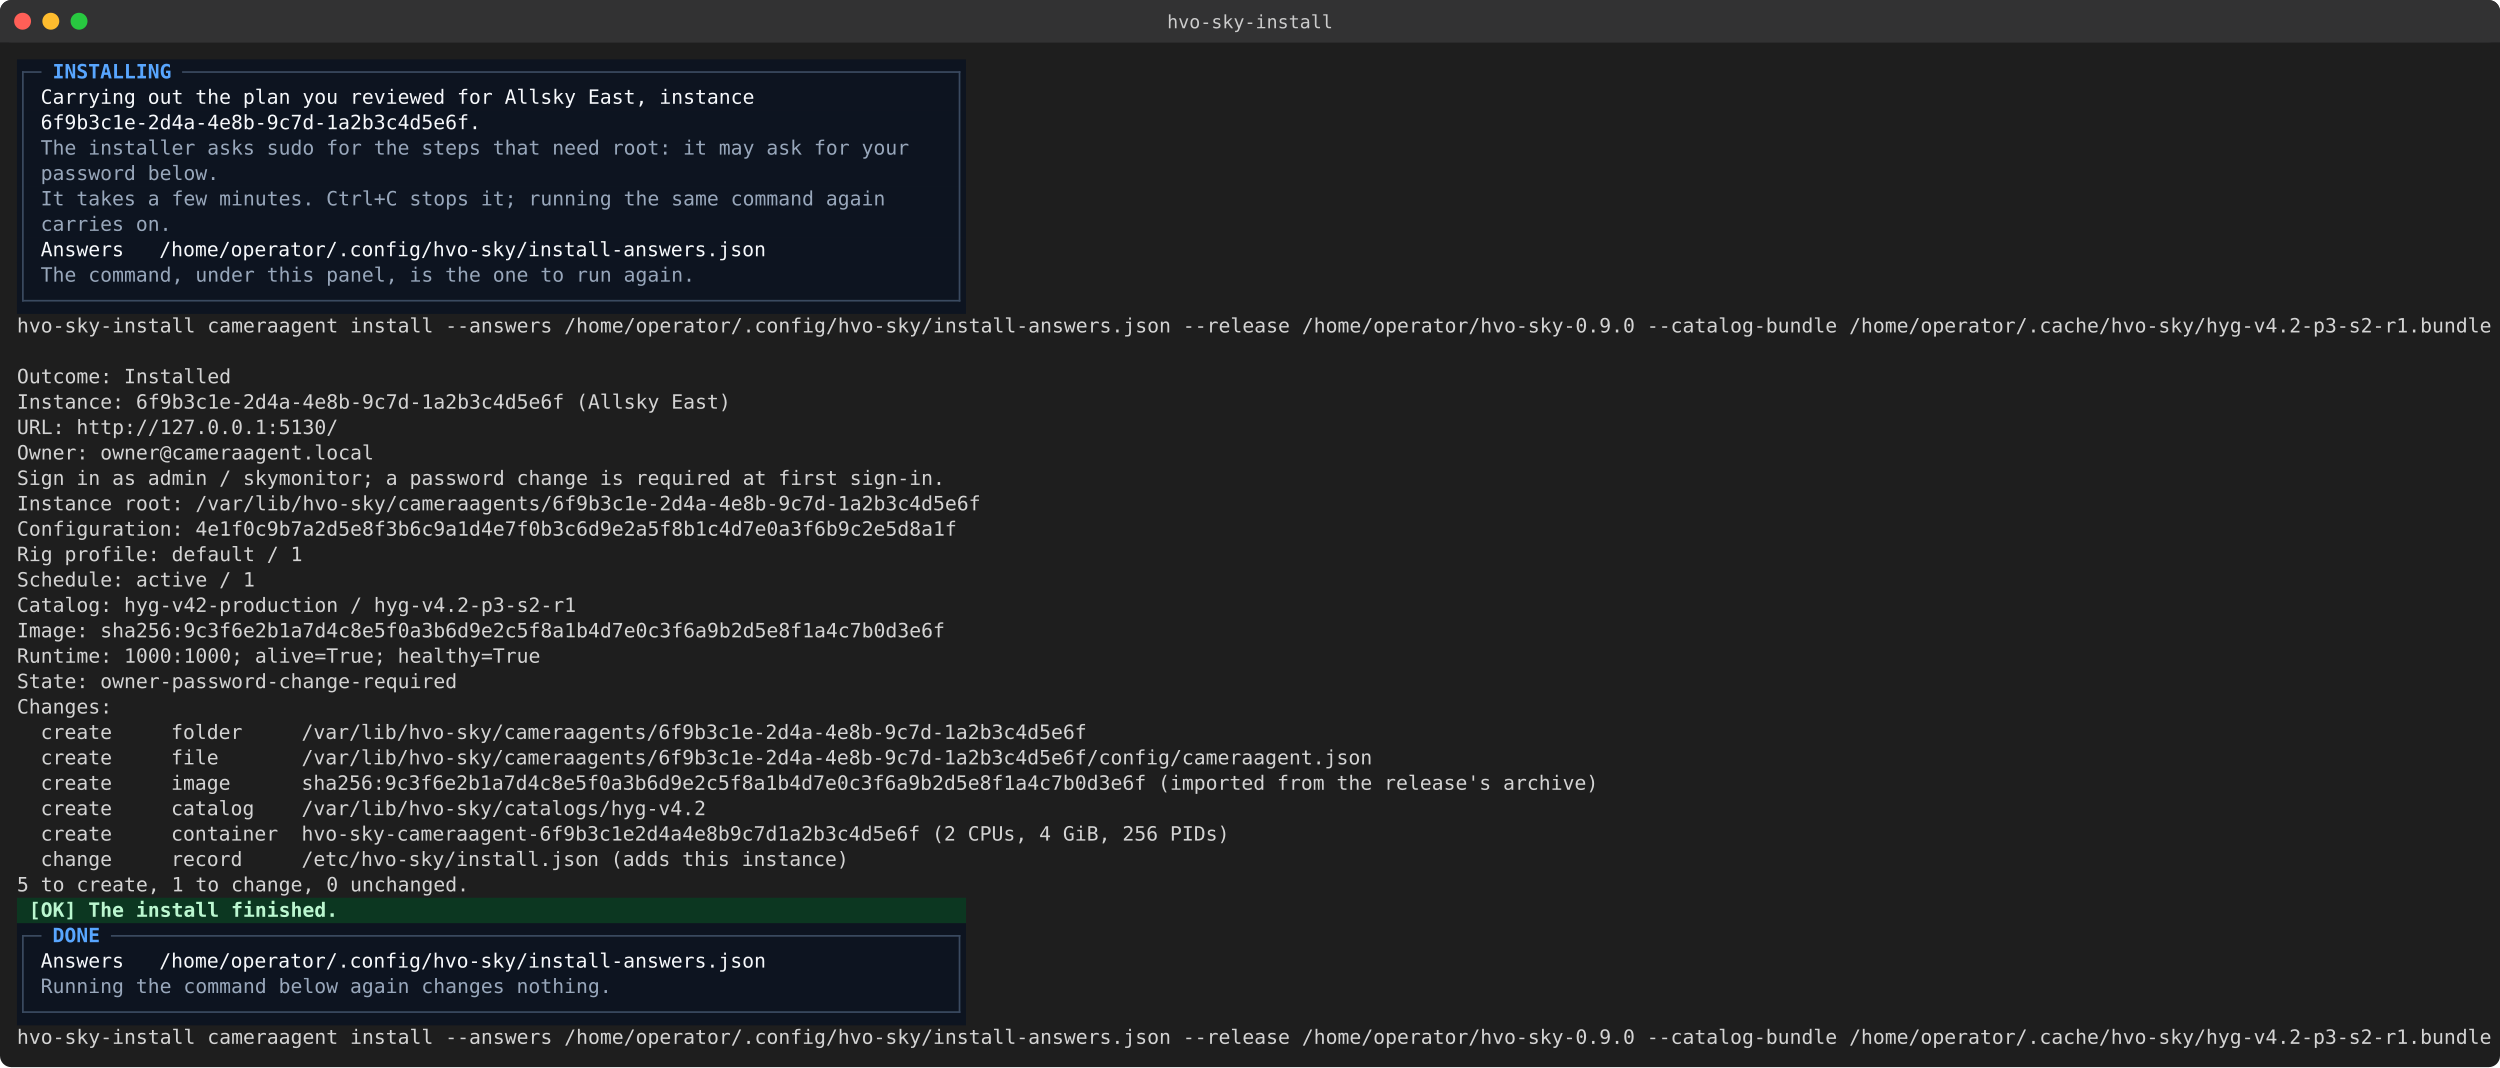
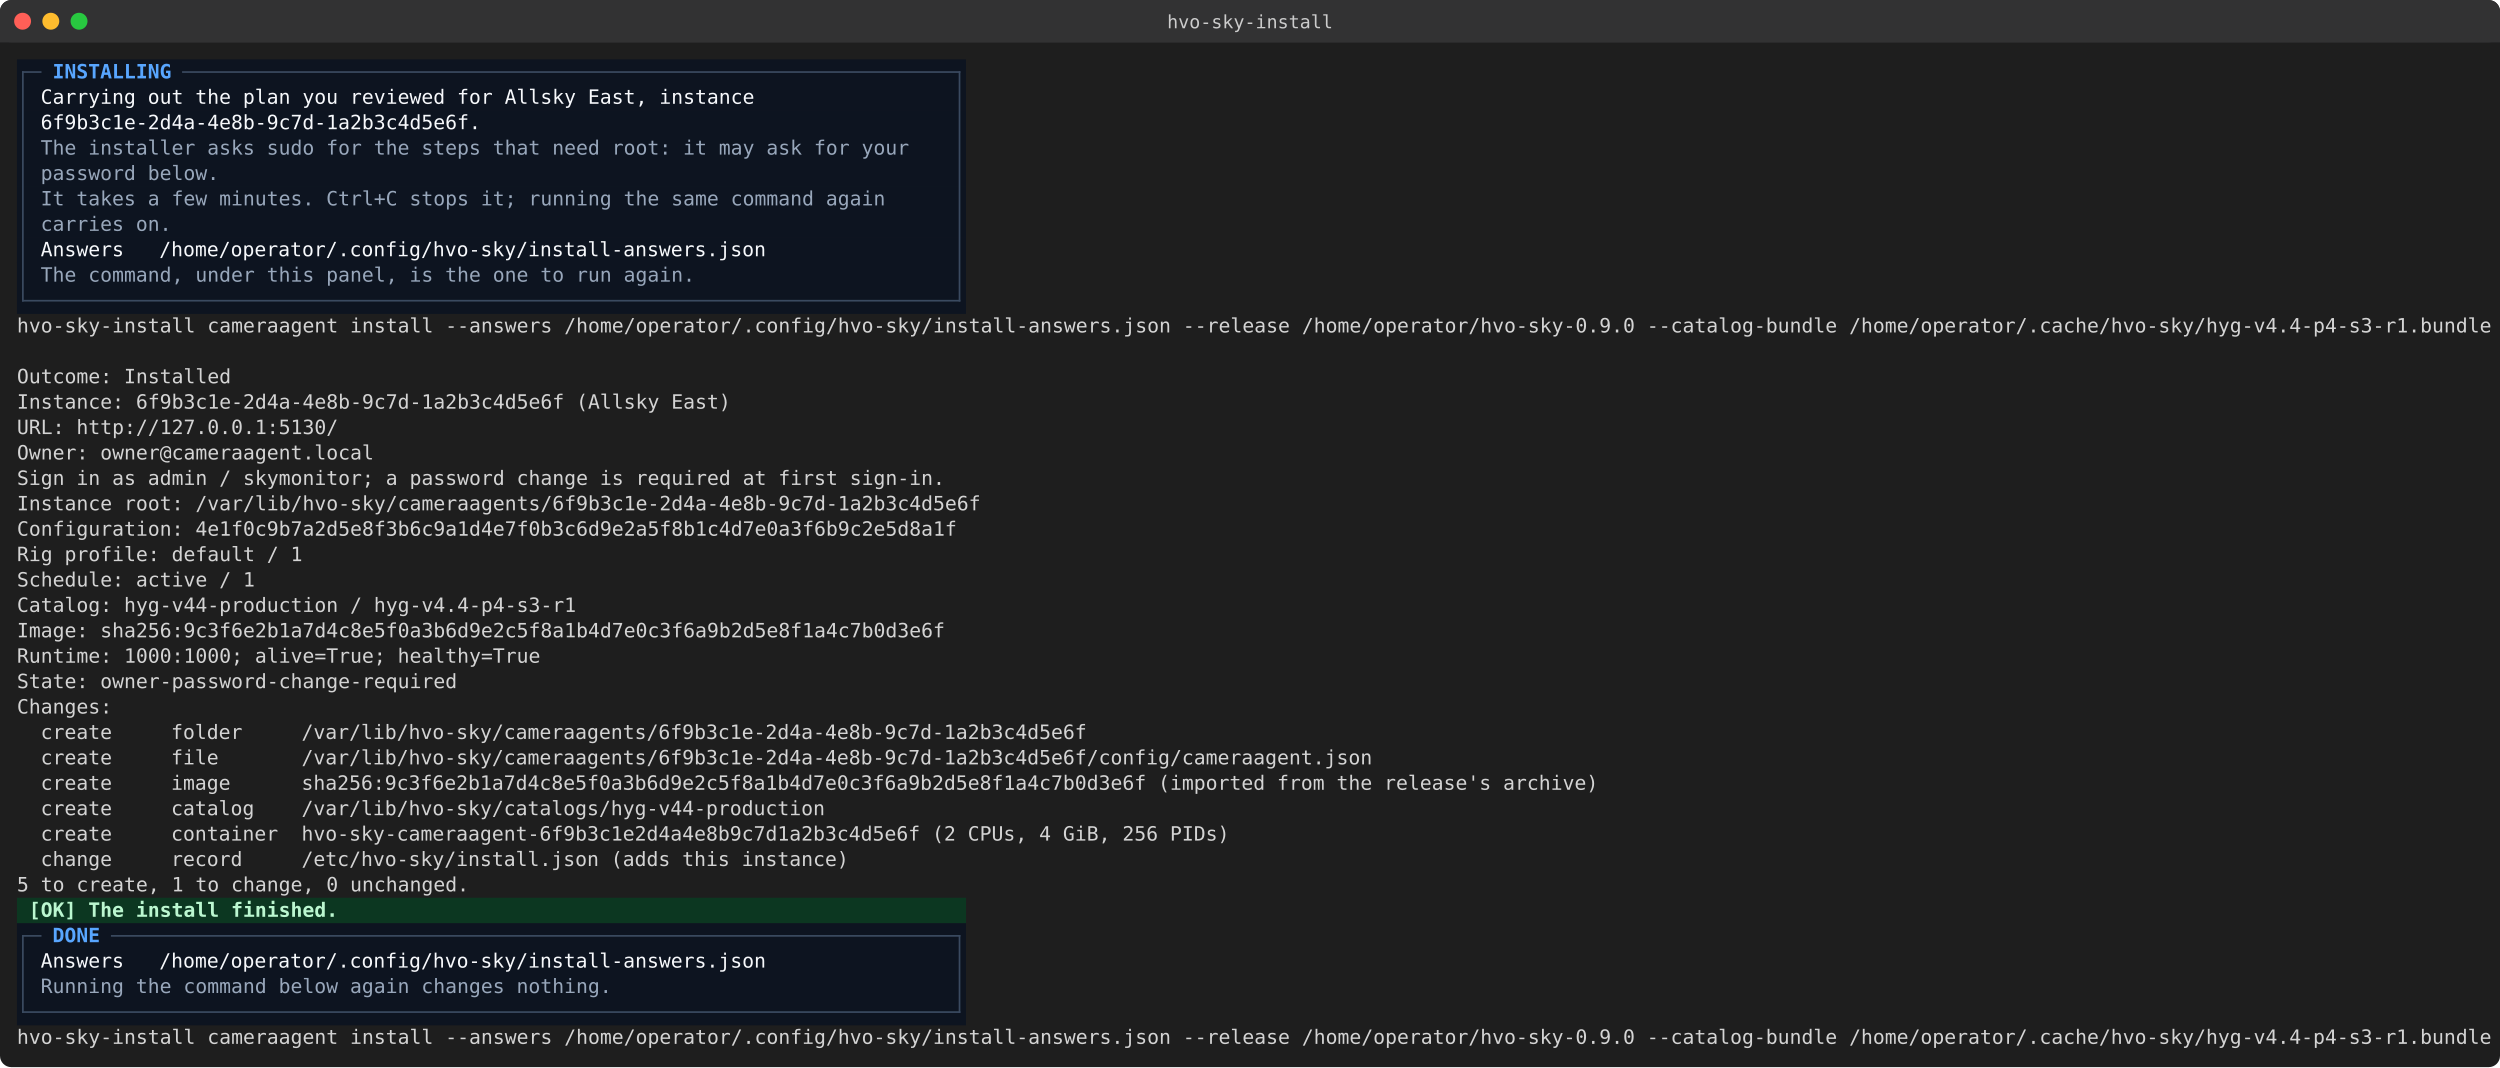
<svg xmlns="http://www.w3.org/2000/svg" width="1771" height="756" viewBox="0 0 1771.20 756.00" role="img" aria-label="hvo-sky-install">
  <g font-family="ui-monospace, SFMono-Regular, 'Cascadia Mono', 'DejaVu Sans Mono', Menlo, Consolas, 'Liberation Mono', monospace" font-size="14" xml:space="preserve" style="white-space: pre">
    <rect x="0" y="0" width="1771.20" height="756.00" rx="8" fill="#1e1e1e" />
    <rect x="0" y="0" width="1771.20" height="30" rx="8" fill="#323233" />
    <rect x="0" y="22" width="1771.20" height="8" fill="#323233" />
    <circle cx="16" cy="15.0" r="6" fill="#ff5f57" />
    <circle cx="36" cy="15.0" r="6" fill="#febc2e" />
    <circle cx="56" cy="15.0" r="6" fill="#28c840" />
    <text x="885.60" y="20.0" fill="#cccccc" text-anchor="middle" font-size="13">hvo-sky-install</text>
    <rect x="12.00" y="42" width="672.40" height="18.4" fill="#0d1420" />
    <rect x="12.00" y="60" width="672.40" height="18.4" fill="#0d1420" />
    <rect x="12.00" y="78" width="672.40" height="18.4" fill="#0d1420" />
    <rect x="12.00" y="96" width="672.40" height="18.4" fill="#0d1420" />
    <rect x="12.00" y="114" width="672.40" height="18.4" fill="#0d1420" />
    <rect x="12.00" y="132" width="672.40" height="18.4" fill="#0d1420" />
    <rect x="12.00" y="150" width="672.40" height="18.4" fill="#0d1420" />
    <rect x="12.00" y="168" width="672.40" height="18.4" fill="#0d1420" />
    <rect x="12.00" y="186" width="672.40" height="18.4" fill="#0d1420" />
    <rect x="12.00" y="204" width="672.40" height="18.4" fill="#0d1420" />
    <rect x="12.00" y="636" width="672.40" height="18.4" fill="#0c3721" />
    <rect x="12.00" y="654" width="672.40" height="18.4" fill="#0d1420" />
    <rect x="12.00" y="672" width="672.40" height="18.4" fill="#0d1420" />
    <rect x="12.00" y="690" width="672.40" height="18.4" fill="#0d1420" />
    <rect x="12.00" y="708" width="672.40" height="18.4" fill="#0d1420" />
    <line x1="16.20" y1="50.40" x2="16.20" y2="213.60" stroke="#3a4a60" stroke-width="1.2" />
    <line x1="16.20" y1="662.40" x2="16.20" y2="717.60" stroke="#3a4a60" stroke-width="1.2" />
    <line x1="15.60" y1="51.00" x2="29.40" y2="51.00" stroke="#3a4a60" stroke-width="1.2" />
    <line x1="129.00" y1="51.00" x2="680.40" y2="51.00" stroke="#3a4a60" stroke-width="1.2" />
    <line x1="679.80" y1="50.40" x2="679.80" y2="213.60" stroke="#3a4a60" stroke-width="1.2" />
    <line x1="679.80" y1="662.40" x2="679.80" y2="717.60" stroke="#3a4a60" stroke-width="1.2" />
    <line x1="15.60" y1="213.00" x2="680.40" y2="213.00" stroke="#3a4a60" stroke-width="1.2" />
    <line x1="15.60" y1="663.00" x2="29.40" y2="663.00" stroke="#3a4a60" stroke-width="1.2" />
    <line x1="78.60" y1="663.00" x2="680.40" y2="663.00" stroke="#3a4a60" stroke-width="1.2" />
    <line x1="15.60" y1="717.00" x2="680.40" y2="717.00" stroke="#3a4a60" stroke-width="1.2" />
    <text x="37.20" y="55.50" fill="#58a6ff" textLength="84.00" lengthAdjust="spacingAndGlyphs" font-weight="bold">INSTALLING</text>
    <text x="28.80" y="73.50" fill="#f7f9fc" textLength="504.00" lengthAdjust="spacingAndGlyphs">Carrying out the plan you reviewed for Allsky East, instance</text>
    <text x="28.80" y="91.50" fill="#f7f9fc" textLength="310.80" lengthAdjust="spacingAndGlyphs">6f9b3c1e-2d4a-4e8b-9c7d-1a2b3c4d5e6f.</text>
    <text x="28.80" y="109.50" fill="#98a7bb" textLength="613.20" lengthAdjust="spacingAndGlyphs">The installer asks sudo for the steps that need root: it may ask for your</text>
    <text x="28.80" y="127.50" fill="#98a7bb" textLength="126.00" lengthAdjust="spacingAndGlyphs">password below.</text>
    <text x="28.80" y="145.50" fill="#98a7bb" textLength="596.40" lengthAdjust="spacingAndGlyphs">It takes a few minutes. Ctrl+C stops it; running the same command again</text>
    <text x="28.80" y="163.50" fill="#98a7bb" textLength="92.40" lengthAdjust="spacingAndGlyphs">carries on.</text>
    <text x="28.80" y="181.50" fill="#f7f9fc" textLength="58.80" lengthAdjust="spacingAndGlyphs">Answers</text>
    <text x="112.80" y="181.50" fill="#f7f9fc" textLength="428.40" lengthAdjust="spacingAndGlyphs">/home/operator/.config/hvo-sky/install-answers.json</text>
    <text x="28.80" y="199.50" fill="#98a7bb" textLength="462.00" lengthAdjust="spacingAndGlyphs">The command, under this panel, is the one to run again.</text>
-     <text x="12.00" y="235.50" fill="#d4d4d4" textLength="1747.20" lengthAdjust="spacingAndGlyphs">hvo-sky-install cameraagent install --answers /home/operator/.config/hvo-sky/install-answers.json --release /home/operator/hvo-sky-0.9.0 --catalog-bundle /home/operator/.cache/hvo-sky/hyg-v4.2-p3-s2-r1.bundle</text>
+     <text x="12.00" y="235.50" fill="#d4d4d4" textLength="1747.20" lengthAdjust="spacingAndGlyphs">hvo-sky-install cameraagent install --answers /home/operator/.config/hvo-sky/install-answers.json --release /home/operator/hvo-sky-0.9.0 --catalog-bundle /home/operator/.cache/hvo-sky/hyg-v4.4-p4-s3-r1.bundle</text>
    <text x="12.00" y="271.50" fill="#d4d4d4" textLength="151.20" lengthAdjust="spacingAndGlyphs">Outcome: Installed</text>
    <text x="12.00" y="289.50" fill="#d4d4d4" textLength="504.00" lengthAdjust="spacingAndGlyphs">Instance: 6f9b3c1e-2d4a-4e8b-9c7d-1a2b3c4d5e6f (Allsky East)</text>
    <text x="12.00" y="307.50" fill="#d4d4d4" textLength="226.80" lengthAdjust="spacingAndGlyphs">URL: http://127.0.0.1:5130/</text>
    <text x="12.00" y="325.50" fill="#d4d4d4" textLength="252.00" lengthAdjust="spacingAndGlyphs">Owner: owner@cameraagent.local</text>
    <text x="12.00" y="343.50" fill="#d4d4d4" textLength="655.20" lengthAdjust="spacingAndGlyphs">Sign in as admin / skymonitor; a password change is required at first sign-in.</text>
    <text x="12.00" y="361.50" fill="#d4d4d4" textLength="680.40" lengthAdjust="spacingAndGlyphs">Instance root: /var/lib/hvo-sky/cameraagents/6f9b3c1e-2d4a-4e8b-9c7d-1a2b3c4d5e6f</text>
    <text x="12.00" y="379.50" fill="#d4d4d4" textLength="663.60" lengthAdjust="spacingAndGlyphs">Configuration: 4e1f0c9b7a2d5e8f3b6c9a1d4e7f0b3c6d9e2a5f8b1c4d7e0a3f6b9c2e5d8a1f</text>
    <text x="12.00" y="397.50" fill="#d4d4d4" textLength="201.60" lengthAdjust="spacingAndGlyphs">Rig profile: default / 1</text>
    <text x="12.00" y="415.50" fill="#d4d4d4" textLength="168.00" lengthAdjust="spacingAndGlyphs">Schedule: active / 1</text>
-     <text x="12.00" y="433.50" fill="#d4d4d4" textLength="394.80" lengthAdjust="spacingAndGlyphs">Catalog: hyg-v42-production / hyg-v4.2-p3-s2-r1</text>
+     <text x="12.00" y="433.50" fill="#d4d4d4" textLength="394.80" lengthAdjust="spacingAndGlyphs">Catalog: hyg-v44-production / hyg-v4.4-p4-s3-r1</text>
    <text x="12.00" y="451.50" fill="#d4d4d4" textLength="655.20" lengthAdjust="spacingAndGlyphs">Image: sha256:9c3f6e2b1a7d4c8e5f0a3b6d9e2c5f8a1b4d7e0c3f6a9b2d5e8f1a4c7b0d3e6f</text>
    <text x="12.00" y="469.50" fill="#d4d4d4" textLength="369.60" lengthAdjust="spacingAndGlyphs">Runtime: 1000:1000; alive=True; healthy=True</text>
    <text x="12.00" y="487.50" fill="#d4d4d4" textLength="310.80" lengthAdjust="spacingAndGlyphs">State: owner-password-change-required</text>
    <text x="12.00" y="505.50" fill="#d4d4d4" textLength="67.20" lengthAdjust="spacingAndGlyphs">Changes:</text>
    <text x="28.80" y="523.50" fill="#d4d4d4" textLength="50.40" lengthAdjust="spacingAndGlyphs">create</text>
    <text x="121.20" y="523.50" fill="#d4d4d4" textLength="50.40" lengthAdjust="spacingAndGlyphs">folder</text>
    <text x="213.60" y="523.50" fill="#d4d4d4" textLength="554.40" lengthAdjust="spacingAndGlyphs">/var/lib/hvo-sky/cameraagents/6f9b3c1e-2d4a-4e8b-9c7d-1a2b3c4d5e6f</text>
    <text x="28.80" y="541.50" fill="#d4d4d4" textLength="50.40" lengthAdjust="spacingAndGlyphs">create</text>
    <text x="121.20" y="541.50" fill="#d4d4d4" textLength="33.60" lengthAdjust="spacingAndGlyphs">file</text>
    <text x="213.60" y="541.50" fill="#d4d4d4" textLength="756.00" lengthAdjust="spacingAndGlyphs">/var/lib/hvo-sky/cameraagents/6f9b3c1e-2d4a-4e8b-9c7d-1a2b3c4d5e6f/config/cameraagent.json</text>
    <text x="28.80" y="559.50" fill="#d4d4d4" textLength="50.40" lengthAdjust="spacingAndGlyphs">create</text>
    <text x="121.20" y="559.50" fill="#d4d4d4" textLength="42.00" lengthAdjust="spacingAndGlyphs">image</text>
    <text x="213.60" y="559.50" fill="#d4d4d4" textLength="915.60" lengthAdjust="spacingAndGlyphs">sha256:9c3f6e2b1a7d4c8e5f0a3b6d9e2c5f8a1b4d7e0c3f6a9b2d5e8f1a4c7b0d3e6f (imported from the release's archive)</text>
    <text x="28.80" y="577.50" fill="#d4d4d4" textLength="50.40" lengthAdjust="spacingAndGlyphs">create</text>
    <text x="121.20" y="577.50" fill="#d4d4d4" textLength="58.80" lengthAdjust="spacingAndGlyphs">catalog</text>
-     <text x="213.60" y="577.50" fill="#d4d4d4" textLength="285.60" lengthAdjust="spacingAndGlyphs">/var/lib/hvo-sky/catalogs/hyg-v4.2</text>
+     <text x="213.60" y="577.50" fill="#d4d4d4" textLength="369.60" lengthAdjust="spacingAndGlyphs">/var/lib/hvo-sky/catalogs/hyg-v44-production</text>
    <text x="28.80" y="595.50" fill="#d4d4d4" textLength="50.40" lengthAdjust="spacingAndGlyphs">create</text>
    <text x="121.20" y="595.50" fill="#d4d4d4" textLength="75.60" lengthAdjust="spacingAndGlyphs">container</text>
    <text x="213.60" y="595.50" fill="#d4d4d4" textLength="655.20" lengthAdjust="spacingAndGlyphs">hvo-sky-cameraagent-6f9b3c1e2d4a4e8b9c7d1a2b3c4d5e6f (2 CPUs, 4 GiB, 256 PIDs)</text>
    <text x="28.80" y="613.50" fill="#d4d4d4" textLength="50.40" lengthAdjust="spacingAndGlyphs">change</text>
    <text x="121.20" y="613.50" fill="#d4d4d4" textLength="50.40" lengthAdjust="spacingAndGlyphs">record</text>
    <text x="213.60" y="613.50" fill="#d4d4d4" textLength="386.40" lengthAdjust="spacingAndGlyphs">/etc/hvo-sky/install.json (adds this instance)</text>
    <text x="12.00" y="631.50" fill="#d4d4d4" textLength="319.20" lengthAdjust="spacingAndGlyphs">5 to create, 1 to change, 0 unchanged.</text>
    <text x="20.40" y="649.50" fill="#bbf7d0" textLength="218.40" lengthAdjust="spacingAndGlyphs" font-weight="bold">[OK] The install finished.</text>
    <text x="37.20" y="667.50" fill="#58a6ff" textLength="33.60" lengthAdjust="spacingAndGlyphs" font-weight="bold">DONE</text>
    <text x="28.80" y="685.50" fill="#f7f9fc" textLength="58.80" lengthAdjust="spacingAndGlyphs">Answers</text>
    <text x="112.80" y="685.50" fill="#f7f9fc" textLength="428.40" lengthAdjust="spacingAndGlyphs">/home/operator/.config/hvo-sky/install-answers.json</text>
    <text x="28.80" y="703.50" fill="#98a7bb" textLength="403.20" lengthAdjust="spacingAndGlyphs">Running the command below again changes nothing.</text>
-     <text x="12.00" y="739.50" fill="#d4d4d4" textLength="1747.20" lengthAdjust="spacingAndGlyphs">hvo-sky-install cameraagent install --answers /home/operator/.config/hvo-sky/install-answers.json --release /home/operator/hvo-sky-0.9.0 --catalog-bundle /home/operator/.cache/hvo-sky/hyg-v4.2-p3-s2-r1.bundle</text>
+     <text x="12.00" y="739.50" fill="#d4d4d4" textLength="1747.20" lengthAdjust="spacingAndGlyphs">hvo-sky-install cameraagent install --answers /home/operator/.config/hvo-sky/install-answers.json --release /home/operator/hvo-sky-0.9.0 --catalog-bundle /home/operator/.cache/hvo-sky/hyg-v4.4-p4-s3-r1.bundle</text>
  </g>
</svg>
